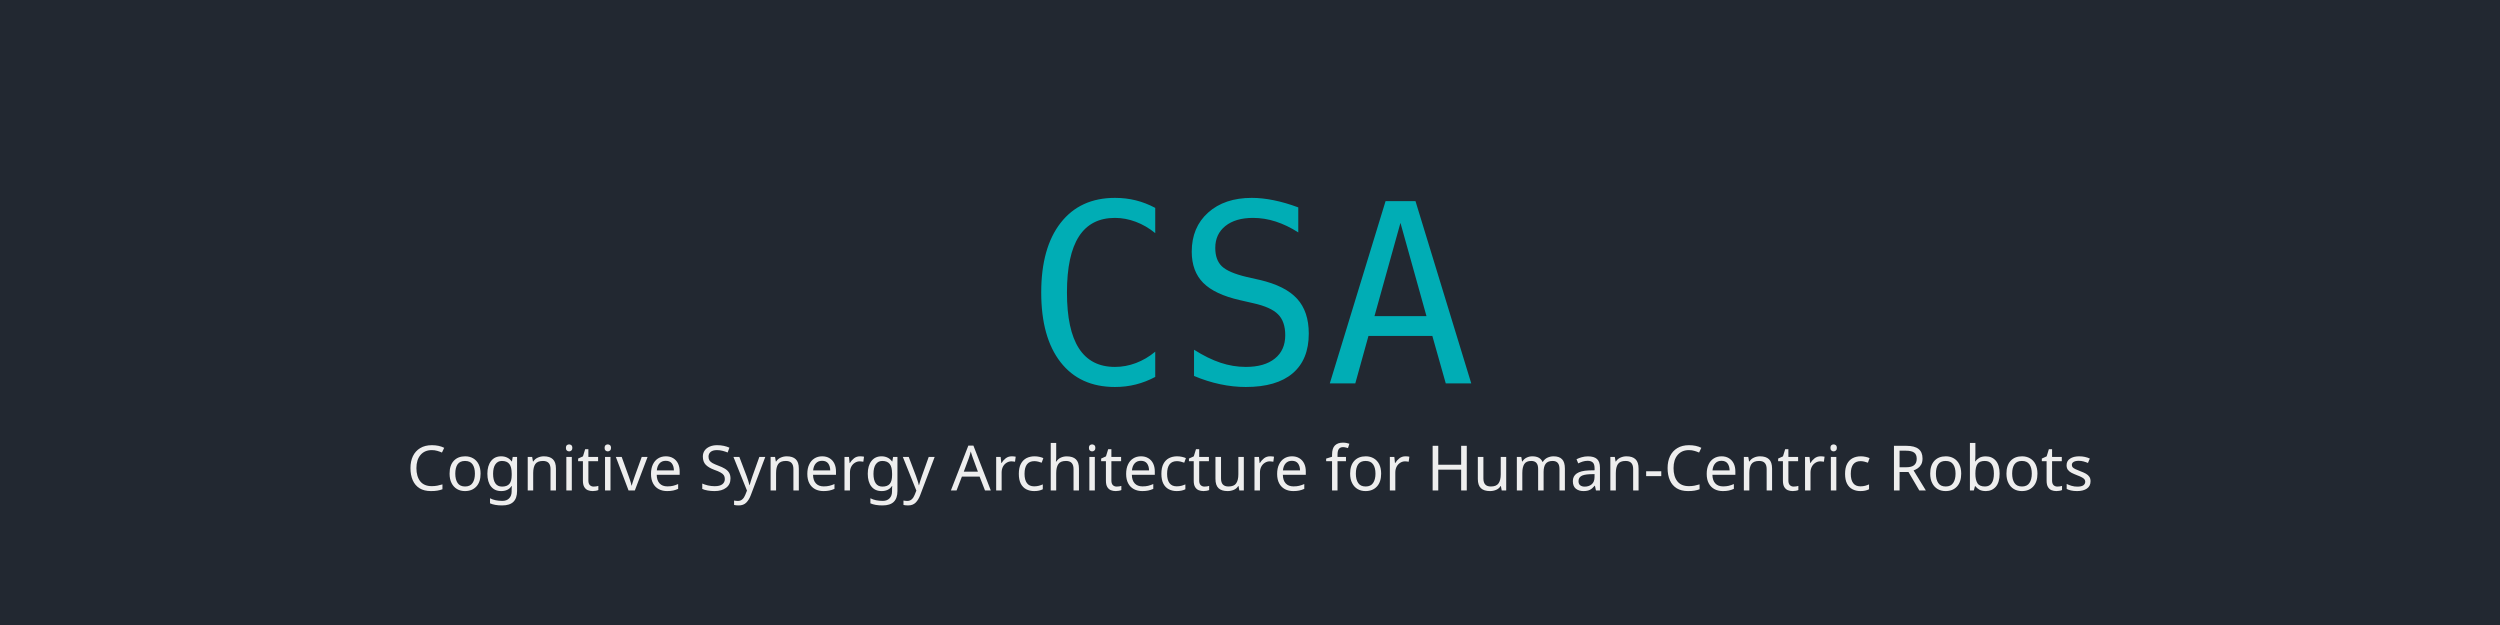
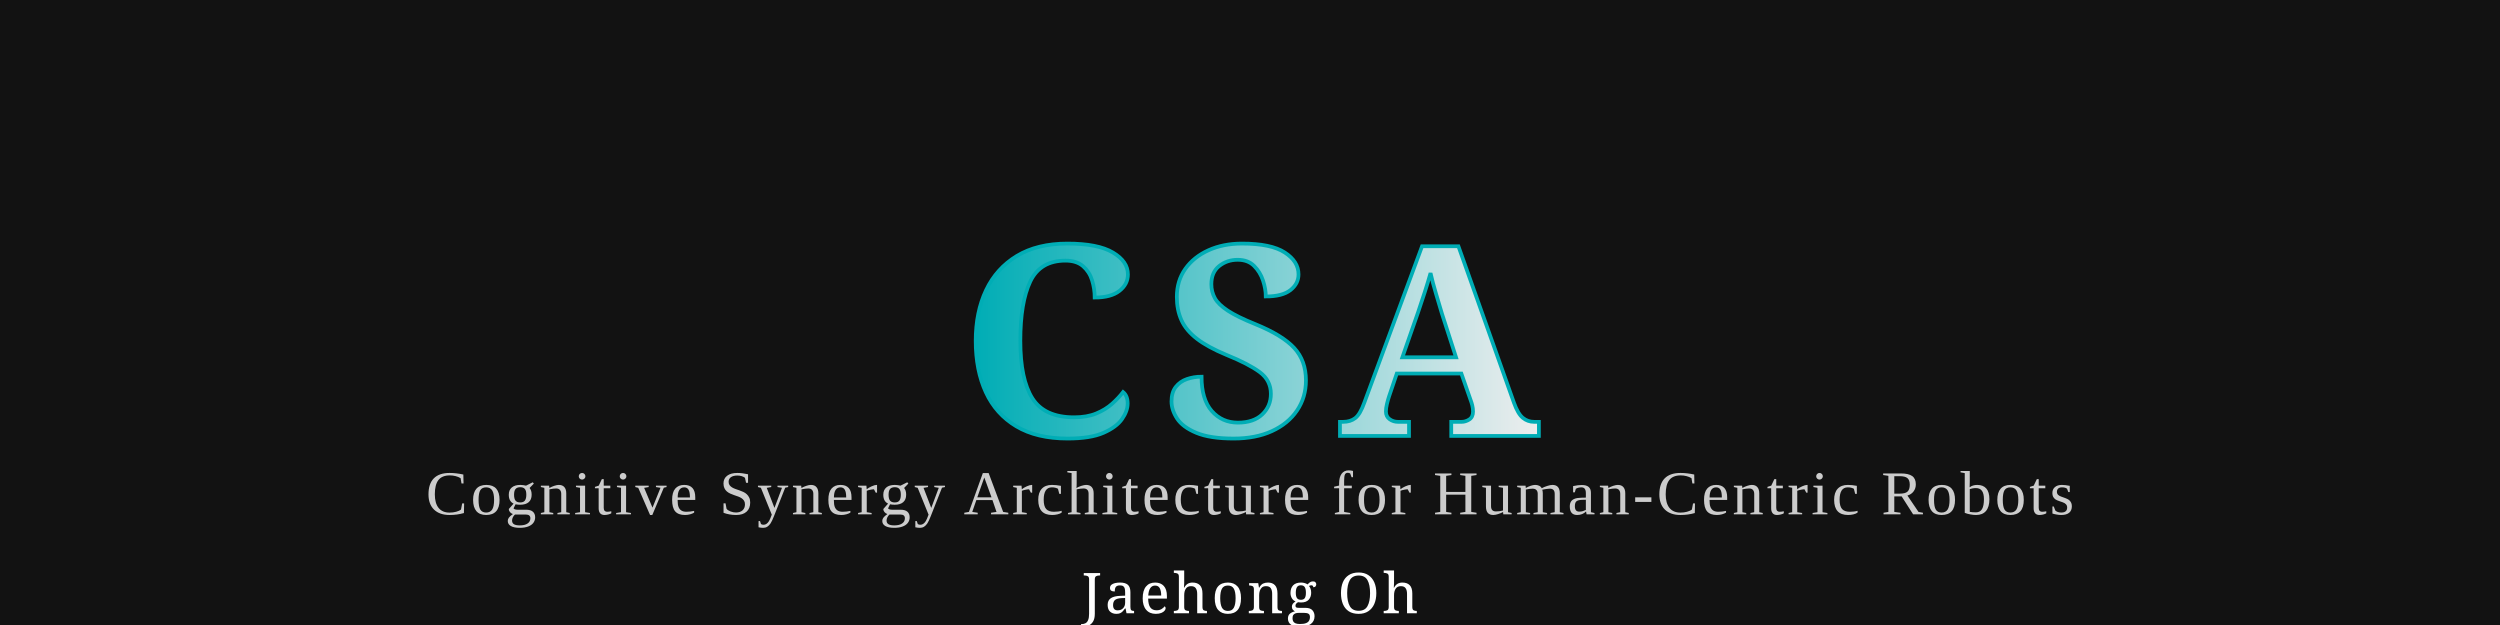
<svg xmlns="http://www.w3.org/2000/svg" width="800" height="200">
-   <rect width="100%" height="100%" fill="#222831" />
-   <text x="50%" y="50%" dominant-baseline="middle" text-anchor="middle" font-family="monospace" font-size="80" fill="#00adb5">
+   <defs>
+     <linearGradient id="gradCSA" x1="0%" y1="0%" x2="100%" y2="0%">
+       <stop offset="0%" style="stop-color:#00adb5;stop-opacity:1" />
+       <stop offset="100%" style="stop-color:#eeeeee;stop-opacity:1" />
+     </linearGradient>
+   </defs>
+   <rect width="100%" height="100%" fill="#121212" />
+   <text x="50%" y="55%" dominant-baseline="middle" text-anchor="middle" font-family="'Playfair Display', Georgia, serif" font-size="85" fill="url(#gradCSA)" font-weight="700" letter-spacing="8" stroke="#00adb5" stroke-width="1.2">
    CSA
  </text>
-   <text x="50%" y="75%" dominant-baseline="middle" text-anchor="middle" font-family="sans-serif" font-size="20" fill="#eeeeee">
+   <text x="50%" y="80%" dominant-baseline="middle" text-anchor="middle" font-family="'Merriweather', 'Times New Roman', serif" font-size="20" fill="#cccccc" font-weight="400" letter-spacing="1">
    Cognitive Synergy Architecture for Human-Centric Robots
  </text>
+   <text x="50%" y="95%" dominant-baseline="middle" text-anchor="middle" font-family="Georgia, serif" font-size="18" fill="#ffffff" font-weight="400" letter-spacing="1">
+     Jaehong Oh
+   </text>
</svg>
